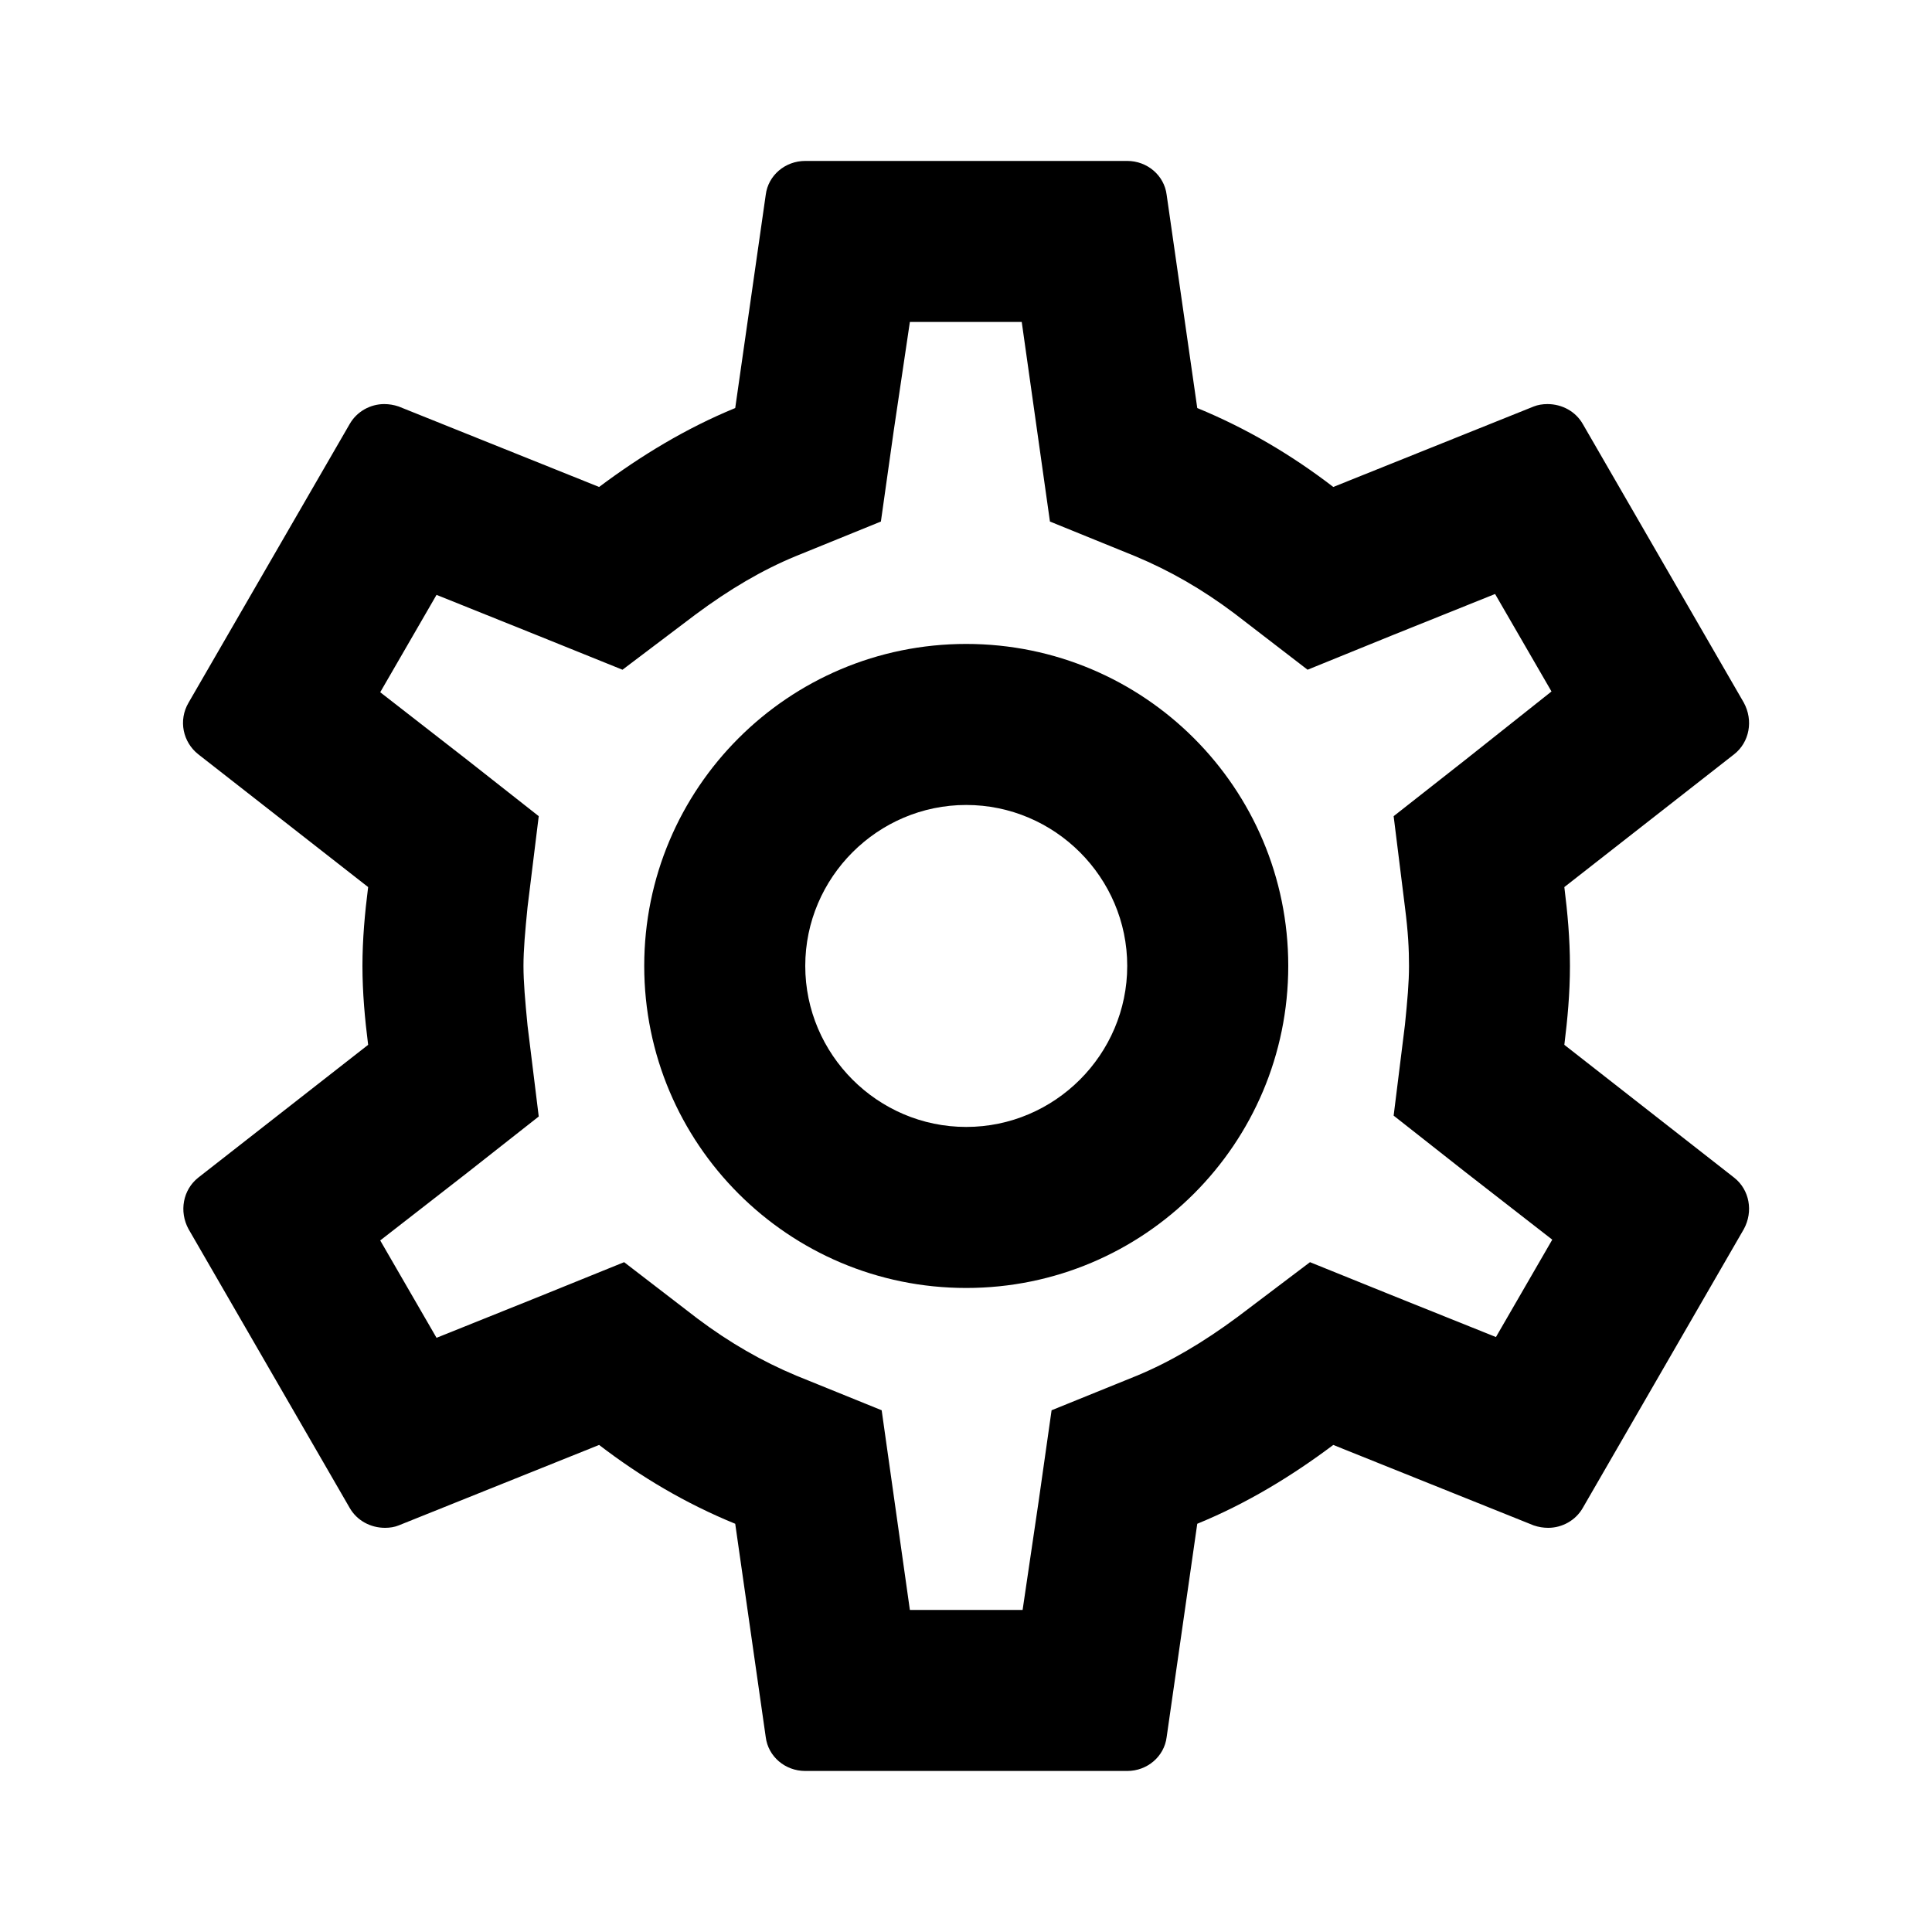
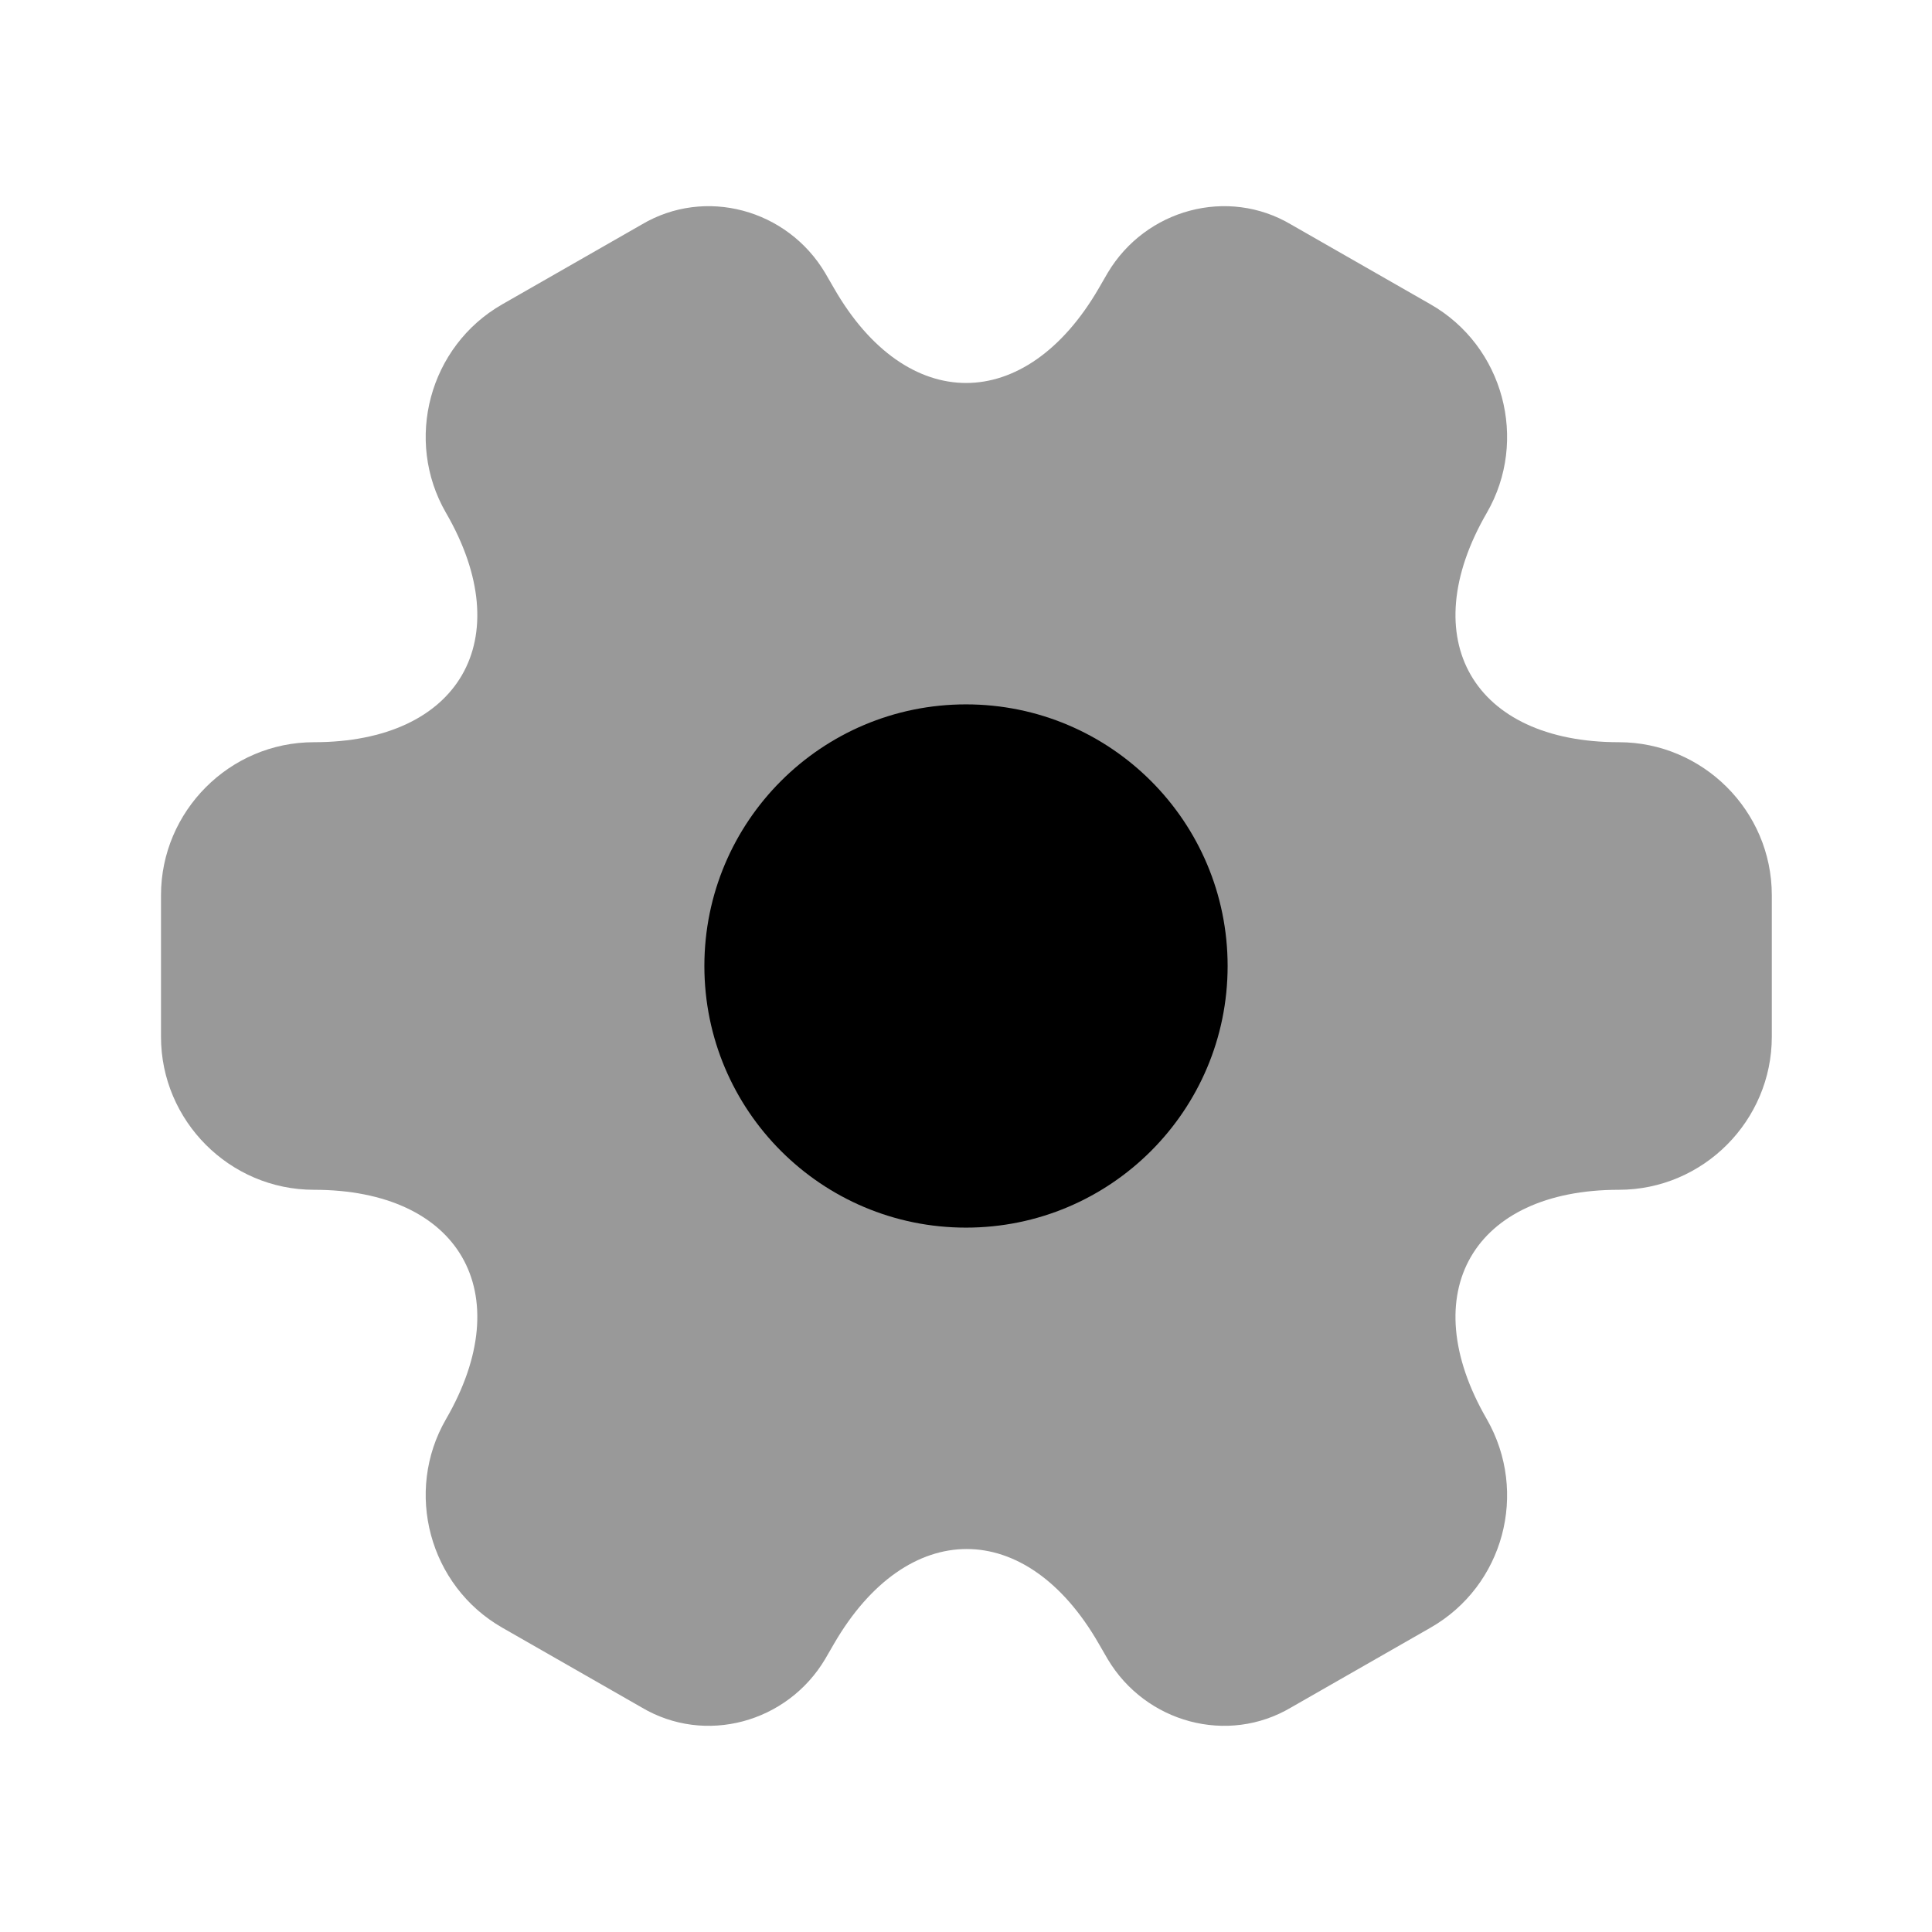
- <svg xmlns="http://www.w3.org/2000/svg" width="20" height="20" viewBox="0 0 20 20" fill="currentColor">
-   <path d="M16.194 10.816C16.227 10.549 16.252 10.283 16.252 9.999C16.252 9.716 16.227 9.449 16.194 9.183L17.952 7.808C18.111 7.683 18.152 7.458 18.052 7.274L16.386 4.391C16.311 4.258 16.169 4.183 16.019 4.183C15.969 4.183 15.919 4.191 15.877 4.208L13.802 5.041C13.369 4.708 12.902 4.433 12.394 4.224L12.077 2.016C12.052 1.816 11.877 1.666 11.669 1.666H8.336C8.127 1.666 7.952 1.816 7.927 2.016L7.611 4.224C7.102 4.433 6.636 4.716 6.202 5.041L4.127 4.208C4.077 4.191 4.027 4.183 3.977 4.183C3.836 4.183 3.694 4.258 3.619 4.391L1.952 7.274C1.844 7.458 1.894 7.683 2.052 7.808L3.811 9.183C3.777 9.449 3.752 9.724 3.752 9.999C3.752 10.274 3.777 10.549 3.811 10.816L2.052 12.191C1.894 12.316 1.852 12.541 1.952 12.724L3.619 15.608C3.694 15.741 3.836 15.816 3.986 15.816C4.036 15.816 4.086 15.808 4.127 15.791L6.202 14.958C6.636 15.291 7.102 15.566 7.611 15.774L7.927 17.983C7.952 18.183 8.127 18.333 8.336 18.333H11.669C11.877 18.333 12.052 18.183 12.077 17.983L12.394 15.774C12.902 15.566 13.369 15.283 13.802 14.958L15.877 15.791C15.927 15.808 15.977 15.816 16.027 15.816C16.169 15.816 16.311 15.741 16.386 15.608L18.052 12.724C18.152 12.541 18.111 12.316 17.952 12.191L16.194 10.816ZM14.544 9.391C14.577 9.649 14.586 9.824 14.586 9.999C14.586 10.174 14.569 10.358 14.544 10.608L14.427 11.549L15.169 12.133L16.069 12.833L15.486 13.841L14.427 13.416L13.561 13.066L12.811 13.633C12.452 13.899 12.111 14.099 11.769 14.241L10.886 14.599L10.752 15.541L10.586 16.666H9.419L9.127 14.599L8.244 14.241C7.886 14.091 7.552 13.899 7.219 13.649L6.461 13.066L5.577 13.424L4.519 13.849L3.936 12.841L4.836 12.141L5.577 11.558L5.461 10.616C5.436 10.358 5.419 10.166 5.419 9.999C5.419 9.833 5.436 9.641 5.461 9.391L5.577 8.449L4.836 7.866L3.936 7.166L4.519 6.158L5.577 6.583L6.444 6.933L7.194 6.366C7.552 6.099 7.894 5.899 8.236 5.758L9.119 5.399L9.252 4.458L9.419 3.333H10.577L10.869 5.399L11.752 5.758C12.111 5.908 12.444 6.099 12.777 6.349L13.536 6.933L14.419 6.574L15.477 6.149L16.061 7.158L15.169 7.866L14.427 8.449L14.544 9.391ZM10.002 6.666C8.161 6.666 6.669 8.158 6.669 9.999C6.669 11.841 8.161 13.333 10.002 13.333C11.844 13.333 13.336 11.841 13.336 9.999C13.336 8.158 11.844 6.666 10.002 6.666ZM10.002 11.666C9.086 11.666 8.336 10.916 8.336 9.999C8.336 9.083 9.086 8.333 10.002 8.333C10.919 8.333 11.669 9.083 11.669 9.999C11.669 10.916 10.919 11.666 10.002 11.666Z" />
+ <svg xmlns="http://www.w3.org/2000/svg" width="100%" height="100%" viewBox="0 0 24 24" fill="none">
+   <path opacity="0.4" d="M2 12.88V11.12C2 10.08 2.85 9.22 3.9 9.22C5.71 9.22 6.45 7.94 5.54 6.37C5.02 5.47 5.33 4.3 6.24 3.78L7.97 2.79C8.76 2.32 9.78 2.6 10.25 3.39L10.36 3.58C11.26 5.15 12.74 5.15 13.65 3.58L13.76 3.39C14.23 2.6 15.25 2.32 16.04 2.79L17.77 3.78C18.68 4.3 18.99 5.47 18.47 6.37C17.56 7.94 18.3 9.22 20.11 9.22C21.15 9.22 22.01 10.07 22.01 11.12V12.88C22.01 13.92 21.16 14.78 20.11 14.78C18.3 14.78 17.56 16.06 18.47 17.63C18.99 18.54 18.68 19.7 17.77 20.22L16.04 21.21C15.25 21.68 14.23 21.4 13.76 20.61L13.65 20.42C12.75 18.85 11.27 18.85 10.36 20.42L10.25 20.61C9.78 21.4 8.76 21.68 7.97 21.21L6.24 20.22C5.33 19.7 5.02 18.53 5.54 17.63C6.45 16.06 5.71 14.78 3.9 14.78C2.85 14.78 2 13.92 2 12.88Z" fill="currentColor" />
+   <path d="M12 15.25C13.795 15.25 15.25 13.795 15.25 12C15.25 10.205 13.795 8.75 12 8.75C10.205 8.75 8.75 10.205 8.75 12C8.75 13.795 10.205 15.25 12 15.25Z" fill="currentColor" />
</svg>
